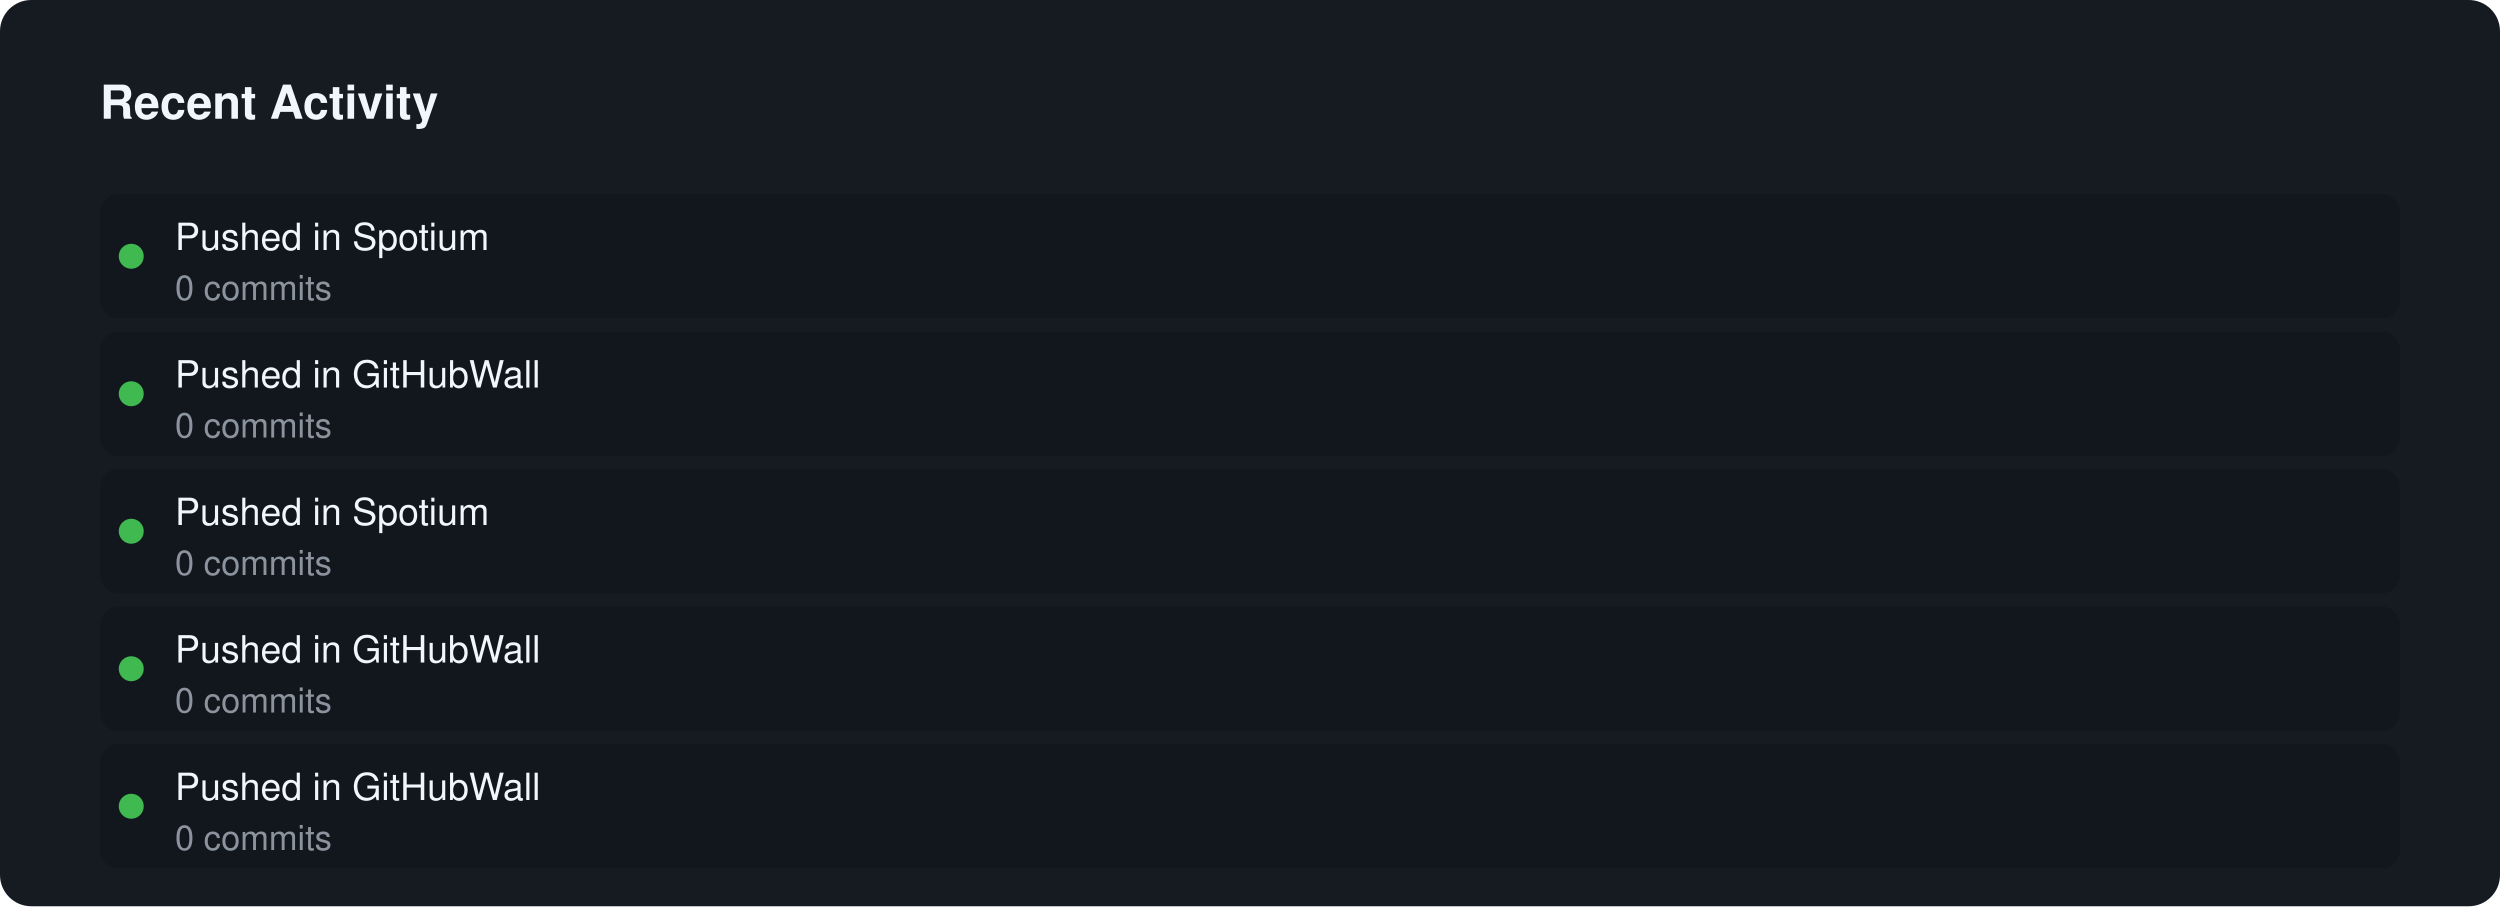
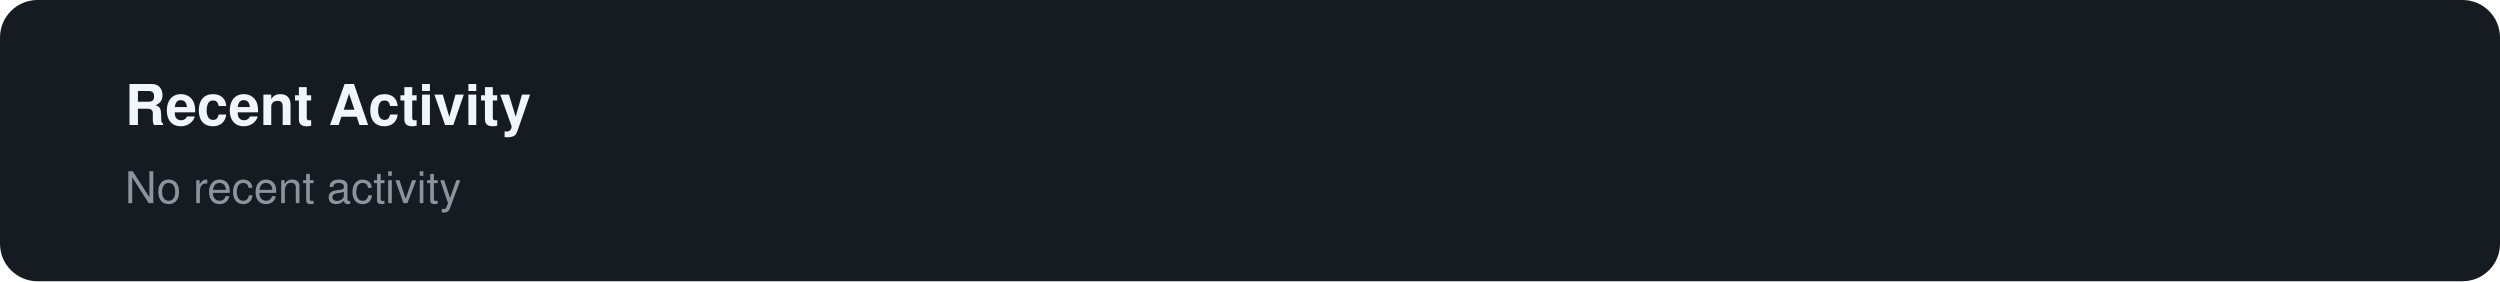
- <svg xmlns="http://www.w3.org/2000/svg" width="800" height="290" viewBox="0 0 800 290">
+ <svg xmlns="http://www.w3.org/2000/svg" width="800" height="90" viewBox="0 0 800 90">
  <defs>
-     <filter id="sh" x="-4%" y="-4%" width="108%" height="108%">
-       <feDropShadow dx="0" dy="1" stdDeviation="3" flood-color="#000" flood-opacity="0.25" />
+     <linearGradient id="accent-grad" x1="0%" y1="0%" x2="100%" y2="0%">
+       <stop offset="0%" style="stop-color:#58a6ff;stop-opacity:1" />
+       <stop offset="100%" style="stop-color:#3fb950;stop-opacity:1" />
+     </linearGradient>
+     <filter id="sh" x="-2%" y="-2%" width="104%" height="104%">
+       <feDropShadow dx="0" dy="2" stdDeviation="6" flood-color="#000" flood-opacity="0.35" />
    </filter>
  </defs>
-   <rect width="800" height="290" rx="10" fill="#161b22" />
-   <text x="32" y="38" fill="#f0f6fc" font-size="15" font-family="-apple-system,BlinkMacSystemFont,Segoe UI,Helvetica,Arial,sans-serif" font-weight="bold" text-anchor="start">Recent Activity</text>
-   <rect x="32" y="62" width="736" height="40" rx="6" fill="#0d1117" opacity="0.4" />
-   <circle cx="42" cy="82" r="4" fill="#3fb950" />
-   <text x="56" y="80" fill="#f0f6fc" font-size="12" font-family="-apple-system,BlinkMacSystemFont,Segoe UI,Helvetica,Arial,sans-serif" font-weight="normal" text-anchor="start">Pushed in Spotium</text>
-   <text x="56" y="96" fill="#8b949e" font-size="11" font-family="-apple-system,BlinkMacSystemFont,Segoe UI,Helvetica,Arial,sans-serif" font-weight="normal" text-anchor="start">0 commits</text>
-   <rect x="32" y="106" width="736" height="40" rx="6" fill="#0d1117" opacity="0.4" />
-   <circle cx="42" cy="126" r="4" fill="#3fb950" />
-   <text x="56" y="124" fill="#f0f6fc" font-size="12" font-family="-apple-system,BlinkMacSystemFont,Segoe UI,Helvetica,Arial,sans-serif" font-weight="normal" text-anchor="start">Pushed in GitHubWall</text>
-   <text x="56" y="140" fill="#8b949e" font-size="11" font-family="-apple-system,BlinkMacSystemFont,Segoe UI,Helvetica,Arial,sans-serif" font-weight="normal" text-anchor="start">0 commits</text>
-   <rect x="32" y="150" width="736" height="40" rx="6" fill="#0d1117" opacity="0.4" />
-   <circle cx="42" cy="170" r="4" fill="#3fb950" />
-   <text x="56" y="168" fill="#f0f6fc" font-size="12" font-family="-apple-system,BlinkMacSystemFont,Segoe UI,Helvetica,Arial,sans-serif" font-weight="normal" text-anchor="start">Pushed in Spotium</text>
-   <text x="56" y="184" fill="#8b949e" font-size="11" font-family="-apple-system,BlinkMacSystemFont,Segoe UI,Helvetica,Arial,sans-serif" font-weight="normal" text-anchor="start">0 commits</text>
-   <rect x="32" y="194" width="736" height="40" rx="6" fill="#0d1117" opacity="0.4" />
-   <circle cx="42" cy="214" r="4" fill="#3fb950" />
-   <text x="56" y="212" fill="#f0f6fc" font-size="12" font-family="-apple-system,BlinkMacSystemFont,Segoe UI,Helvetica,Arial,sans-serif" font-weight="normal" text-anchor="start">Pushed in GitHubWall</text>
-   <text x="56" y="228" fill="#8b949e" font-size="11" font-family="-apple-system,BlinkMacSystemFont,Segoe UI,Helvetica,Arial,sans-serif" font-weight="normal" text-anchor="start">0 commits</text>
-   <rect x="32" y="238" width="736" height="40" rx="6" fill="#0d1117" opacity="0.4" />
-   <circle cx="42" cy="258" r="4" fill="#3fb950" />
-   <text x="56" y="256" fill="#f0f6fc" font-size="12" font-family="-apple-system,BlinkMacSystemFont,Segoe UI,Helvetica,Arial,sans-serif" font-weight="normal" text-anchor="start">Pushed in GitHubWall</text>
-   <text x="56" y="272" fill="#8b949e" font-size="11" font-family="-apple-system,BlinkMacSystemFont,Segoe UI,Helvetica,Arial,sans-serif" font-weight="normal" text-anchor="start">0 commits</text>
+   <rect width="800" height="90" rx="12" fill="#161b22" />
+   <text x="40" y="40" fill="#f0f6fc" font-size="18" font-weight="700" font-family="-apple-system,BlinkMacSystemFont,Segoe UI,Helvetica,Arial,sans-serif">Recent Activity</text>
+   <text x="40" y="65" fill="#8b949e" font-size="14" font-weight="normal" font-family="-apple-system,BlinkMacSystemFont,Segoe UI,Helvetica,Arial,sans-serif" text-anchor="start">No recent activity</text>
</svg>
